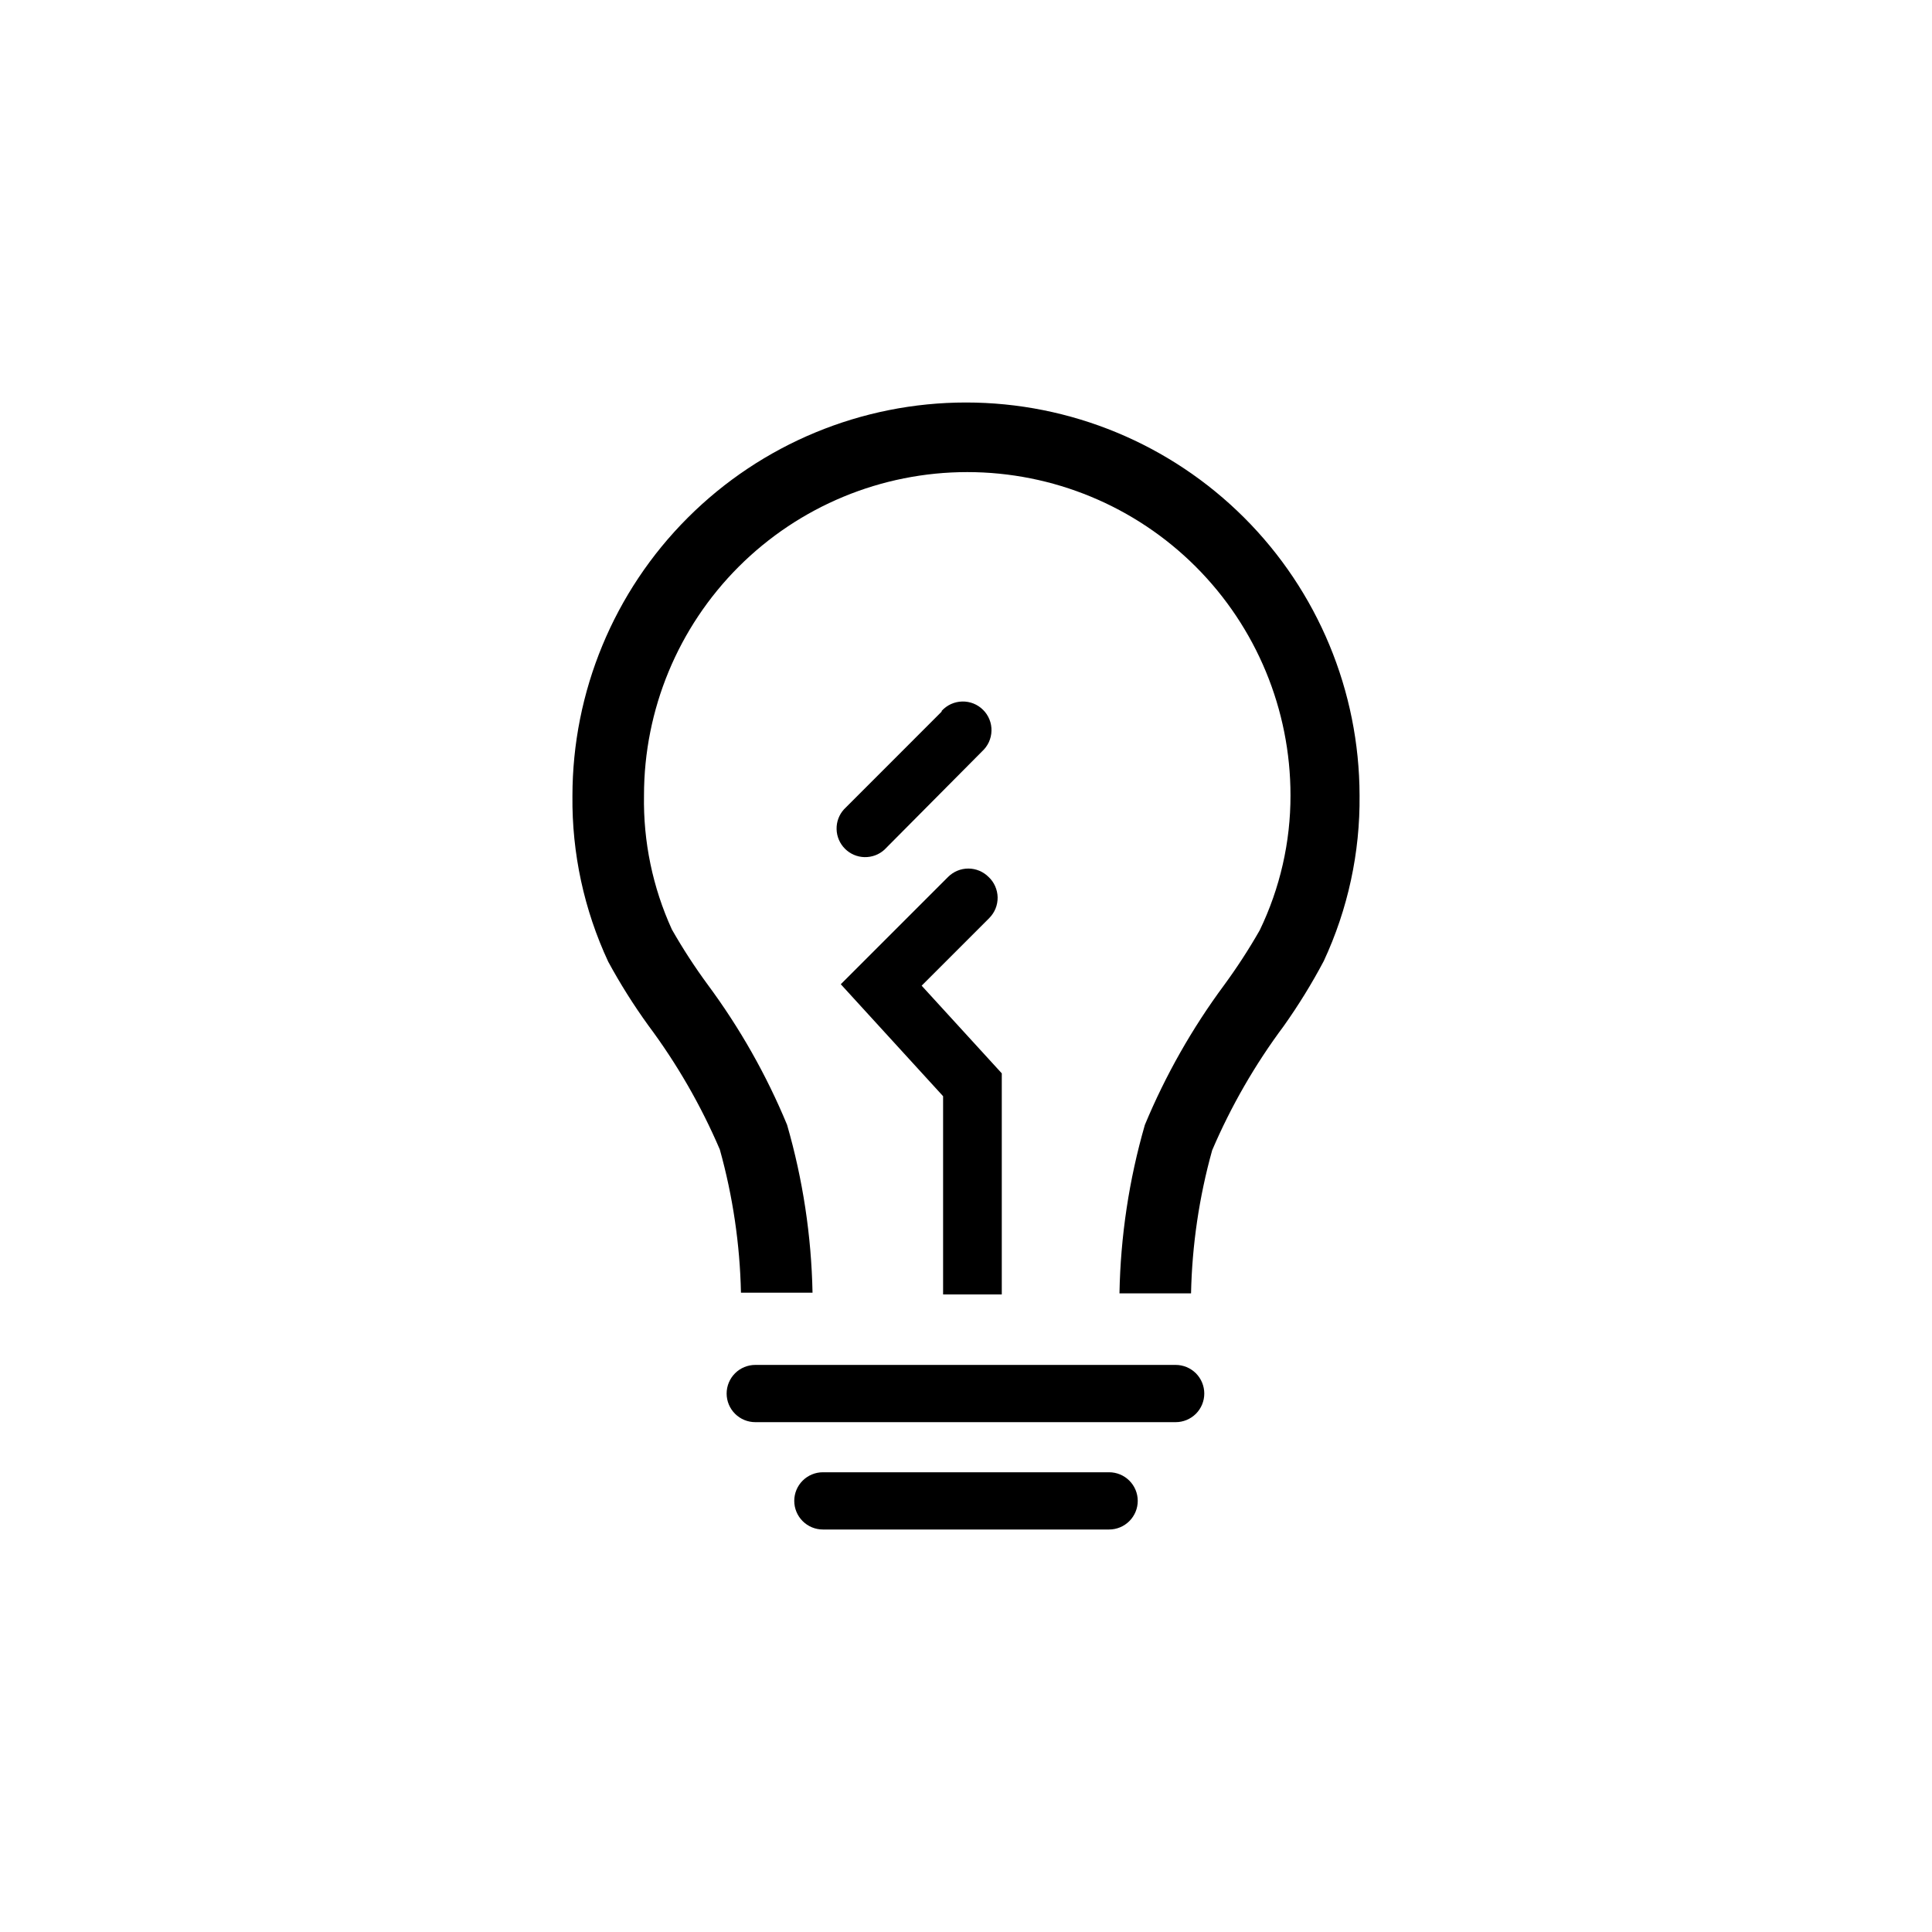
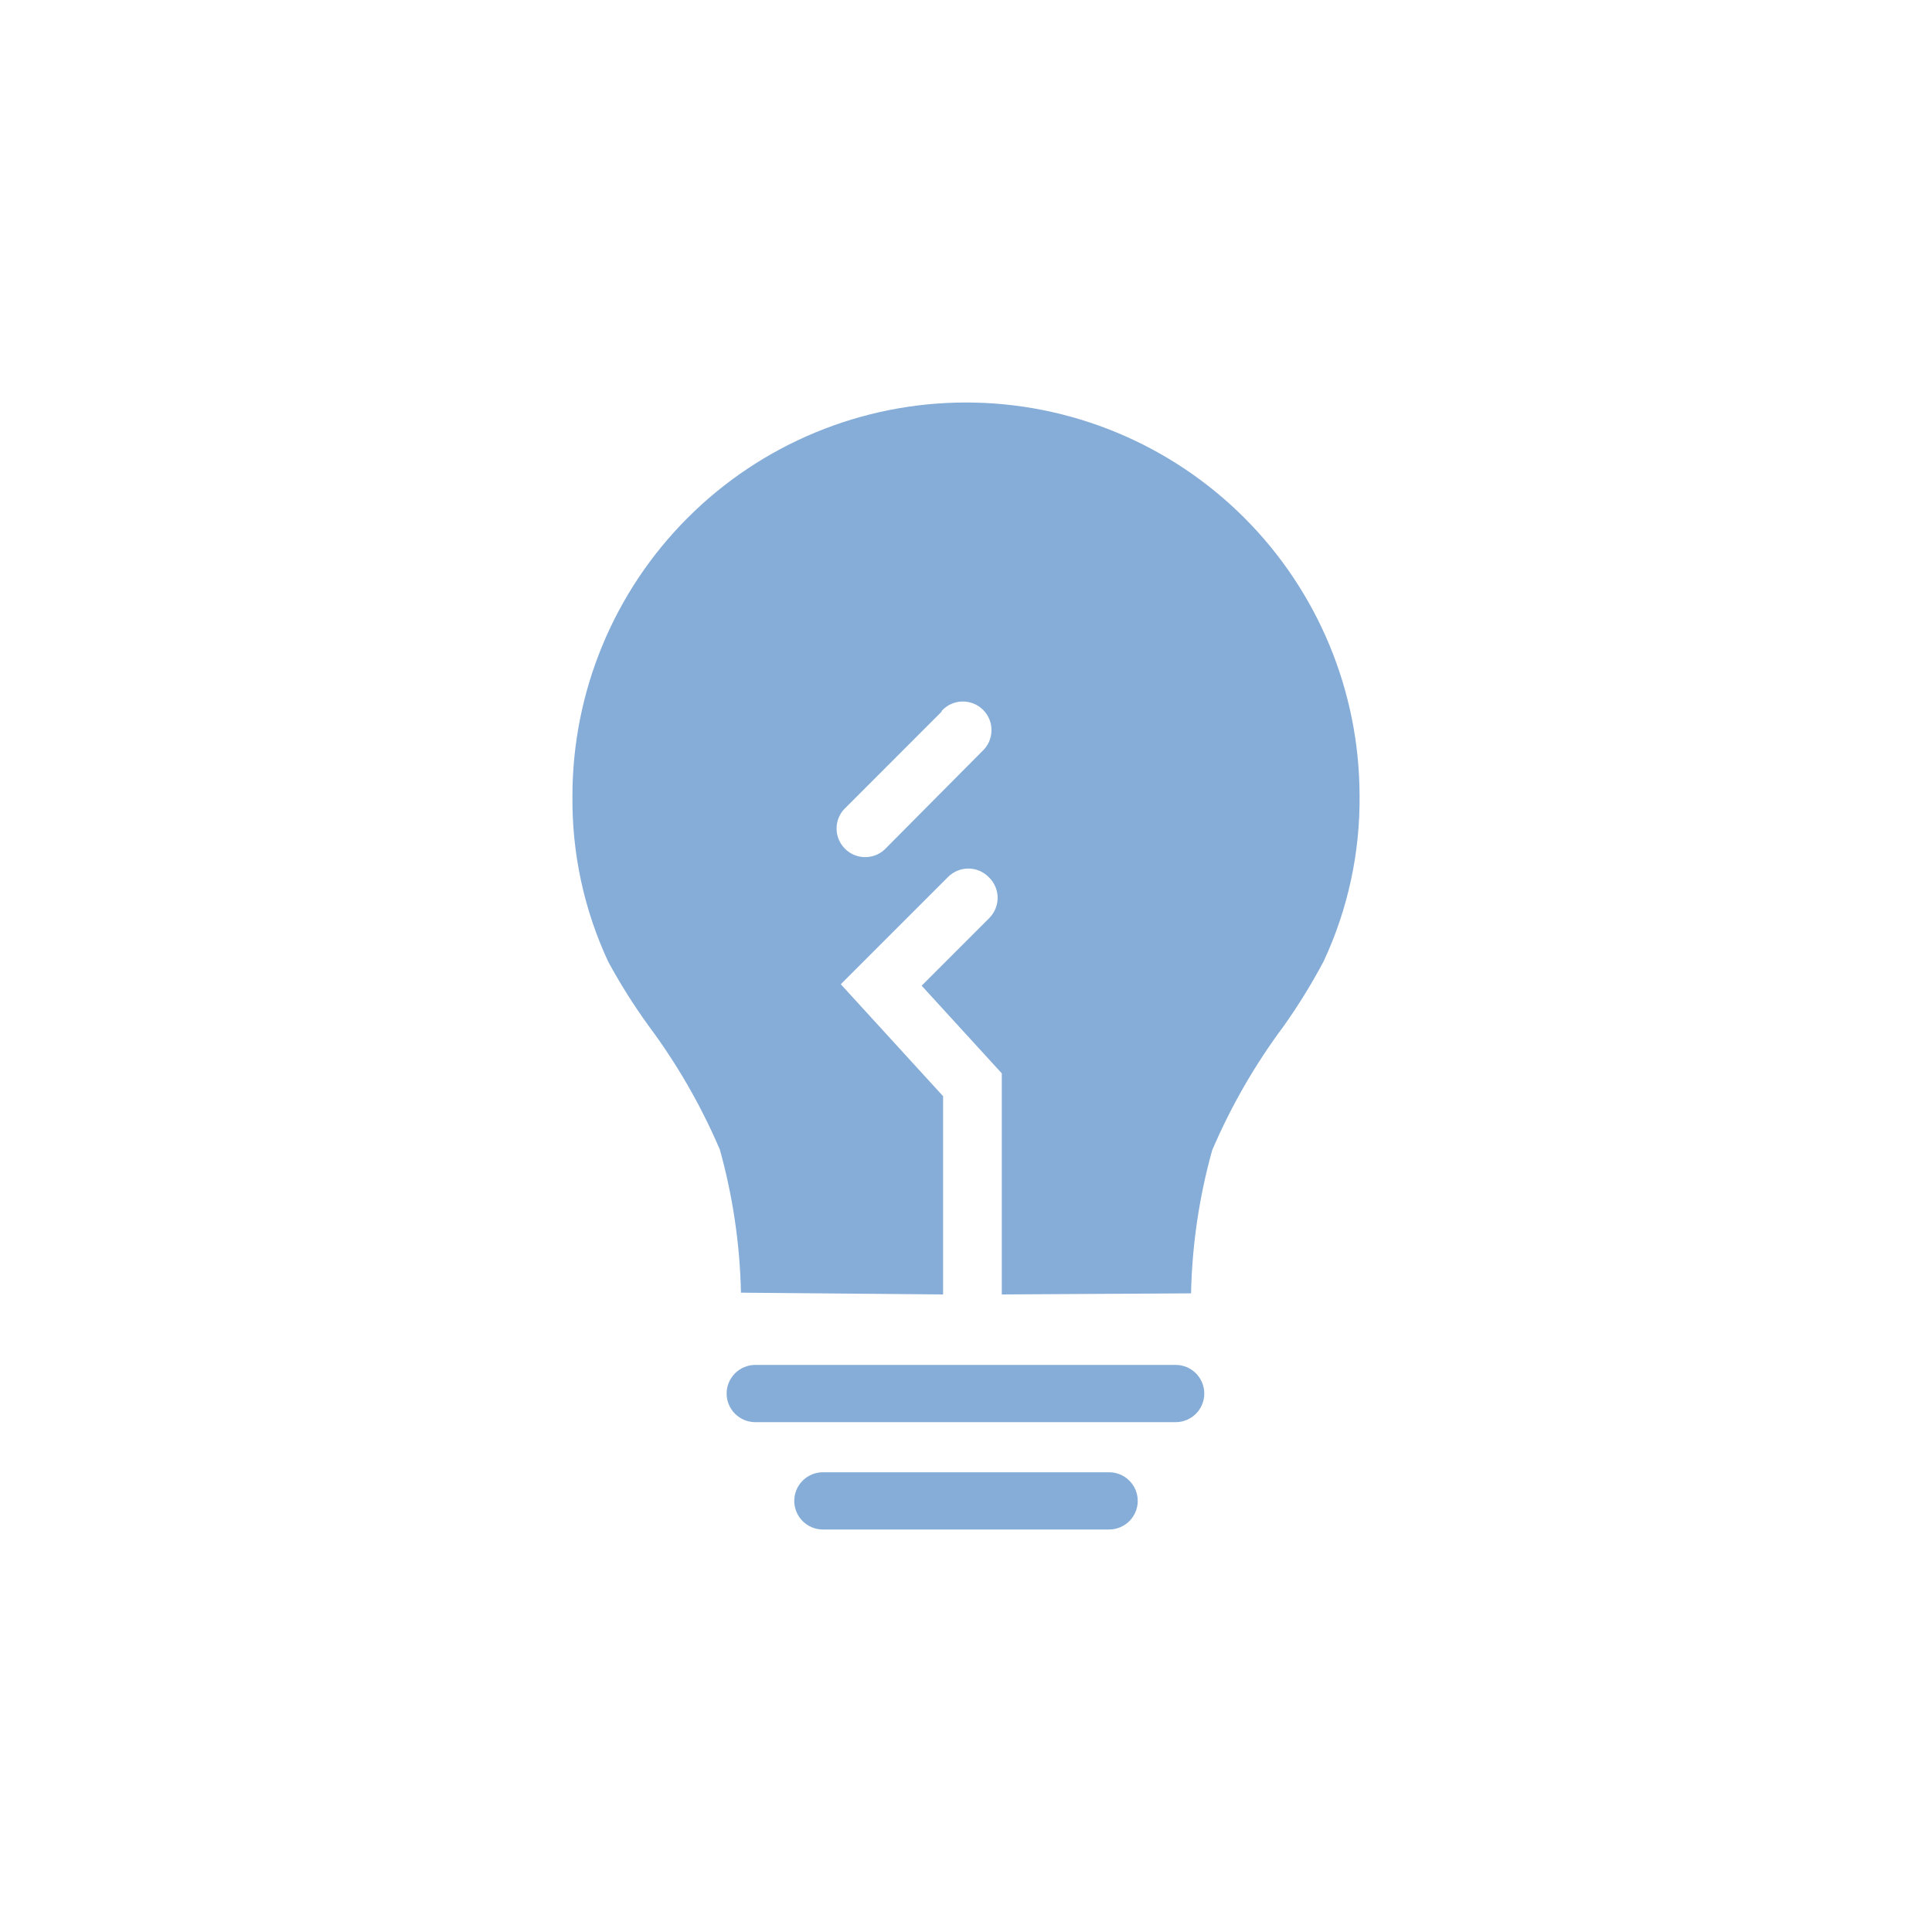
- <svg xmlns="http://www.w3.org/2000/svg" width="48" height="48" viewBox="0 0 48 48" fill="none">
-   <path d="M24 10C21.407 10 18.92 11.03 17.086 12.864C15.252 14.697 14.222 17.185 14.222 19.778C14.207 21.199 14.511 22.605 15.111 23.893C15.409 24.442 15.741 24.97 16.107 25.476C16.819 26.43 17.415 27.465 17.884 28.56C18.207 29.719 18.383 30.913 18.409 32.116H20.187C20.159 30.704 19.947 29.303 19.555 27.947C19.043 26.709 18.38 25.539 17.582 24.462C17.26 24.024 16.963 23.567 16.693 23.093C16.216 22.048 15.979 20.909 16 19.76C16 17.63 16.846 15.587 18.352 14.081C19.858 12.575 21.901 11.729 24.031 11.729C26.161 11.729 28.204 12.575 29.71 14.081C31.216 15.587 32.062 17.63 32.062 19.76C32.064 20.92 31.802 22.066 31.298 23.111C31.028 23.584 30.731 24.041 30.409 24.48C29.616 25.552 28.956 26.716 28.444 27.947C28.051 29.308 27.839 30.716 27.813 32.133H29.591C29.617 30.931 29.793 29.736 30.116 28.578C30.584 27.483 31.181 26.448 31.893 25.493C32.26 24.976 32.593 24.436 32.889 23.876C33.489 22.587 33.793 21.181 33.778 19.76C33.773 17.17 32.741 14.687 30.908 12.858C29.074 11.028 26.59 10 24 10Z" fill="black" />
-   <path d="M24.56 21.787C24.427 21.654 24.246 21.579 24.058 21.579C23.869 21.579 23.689 21.654 23.555 21.787L20.889 24.453L23.431 27.235V32.16H24.889V26.667L22.898 24.489L24.578 22.809C24.645 22.741 24.698 22.661 24.734 22.573C24.77 22.484 24.787 22.389 24.786 22.294C24.784 22.199 24.763 22.105 24.724 22.017C24.686 21.93 24.63 21.852 24.56 21.787Z" fill="black" />
-   <path d="M29.209 33.911H18.765C18.576 33.911 18.395 33.986 18.262 34.119C18.128 34.253 18.053 34.434 18.053 34.622C18.053 34.811 18.128 34.992 18.262 35.125C18.395 35.258 18.576 35.333 18.765 35.333H29.209C29.398 35.333 29.578 35.258 29.712 35.125C29.845 34.992 29.92 34.811 29.92 34.622C29.92 34.434 29.845 34.253 29.712 34.119C29.578 33.986 29.398 33.911 29.209 33.911Z" fill="black" />
-   <path d="M27.556 36.578H20.444C20.256 36.578 20.075 36.653 19.942 36.786C19.808 36.919 19.733 37.1 19.733 37.289C19.733 37.477 19.808 37.658 19.942 37.792C20.075 37.925 20.256 38 20.444 38H27.556C27.744 38 27.925 37.925 28.058 37.792C28.192 37.658 28.267 37.477 28.267 37.289C28.267 37.1 28.192 36.919 28.058 36.786C27.925 36.653 27.744 36.578 27.556 36.578Z" fill="black" />
-   <path d="M23.395 17.68L20.969 20.107C20.846 20.242 20.78 20.419 20.785 20.602C20.789 20.784 20.864 20.958 20.993 21.087C21.122 21.216 21.296 21.291 21.478 21.295C21.661 21.299 21.838 21.234 21.973 21.111L24.4 18.667C24.471 18.602 24.529 18.523 24.569 18.436C24.609 18.348 24.631 18.253 24.633 18.157C24.636 18.061 24.619 17.965 24.583 17.876C24.547 17.786 24.494 17.705 24.425 17.637C24.357 17.569 24.276 17.515 24.186 17.479C24.097 17.444 24.001 17.426 23.905 17.429C23.809 17.431 23.714 17.453 23.626 17.493C23.539 17.533 23.46 17.591 23.395 17.662V17.68Z" fill="black" />
+ <svg xmlns="http://www.w3.org/2000/svg" width="48" height="48" viewBox="0 0 48 48" fill="#85ADD8">
+   <path d="M29.209 33.911H18.765C18.576 33.911 18.395 33.986 18.262 34.119C18.128 34.253 18.053 34.434 18.053 34.622C18.053 34.811 18.128 34.992 18.262 35.125C18.395 35.258 18.576 35.333 18.765 35.333H29.209C29.398 35.333 29.578 35.258 29.712 35.125C29.845 34.992 29.92 34.811 29.92 34.622C29.92 34.434 29.845 34.253 29.712 34.119C29.578 33.986 29.398 33.911 29.209 33.911Z" fill="inherit" />
+   <path d="M27.556 36.578H20.444C20.256 36.578 20.075 36.653 19.942 36.786C19.808 36.919 19.733 37.1 19.733 37.289C19.733 37.477 19.808 37.658 19.942 37.792C20.075 37.925 20.256 38 20.444 38H27.556C27.744 38 27.925 37.925 28.058 37.792C28.192 37.658 28.267 37.477 28.267 37.289C28.267 37.1 28.192 36.919 28.058 36.786C27.925 36.653 27.744 36.578 27.556 36.578Z" fill="inherit" />
+   <path fill-rule="evenodd" clip-rule="evenodd" d="M24 10C21.407 10 18.92 11.03 17.086 12.864C15.252 14.697 14.222 17.185 14.222 19.778C14.207 21.199 14.511 22.605 15.111 23.893C15.409 24.442 15.741 24.97 16.107 25.476C16.819 26.43 17.415 27.465 17.884 28.56C18.207 29.719 18.383 30.913 18.409 32.116L23.431 32.16V27.235L20.889 24.453L23.555 21.787C23.689 21.654 23.869 21.579 24.058 21.579C24.246 21.579 24.427 21.654 24.56 21.787C24.63 21.852 24.686 21.93 24.724 22.017C24.763 22.105 24.784 22.199 24.786 22.294C24.787 22.389 24.77 22.484 24.734 22.573C24.698 22.661 24.645 22.741 24.578 22.809L22.898 24.489L24.889 26.667V32.16L29.591 32.133C29.617 30.931 29.793 29.736 30.116 28.578C30.584 27.483 31.181 26.448 31.893 25.493C32.26 24.976 32.593 24.436 32.889 23.876C33.489 22.587 33.793 21.181 33.778 19.76C33.773 17.17 32.741 14.687 30.908 12.858C29.074 11.028 26.59 10 24 10ZM20.969 20.107L23.395 17.68V17.662C23.46 17.591 23.539 17.533 23.626 17.493C23.714 17.453 23.809 17.431 23.905 17.429C24.001 17.426 24.097 17.444 24.186 17.479C24.276 17.515 24.357 17.569 24.425 17.637C24.494 17.705 24.547 17.786 24.583 17.876C24.619 17.965 24.636 18.061 24.633 18.157C24.631 18.253 24.609 18.348 24.569 18.436C24.529 18.523 24.471 18.602 24.4 18.667L21.973 21.111C21.838 21.234 21.661 21.299 21.478 21.295C21.296 21.291 21.122 21.216 20.993 21.087C20.864 20.958 20.789 20.784 20.785 20.602C20.78 20.419 20.846 20.242 20.969 20.107Z" fill="inherit" />
</svg>
